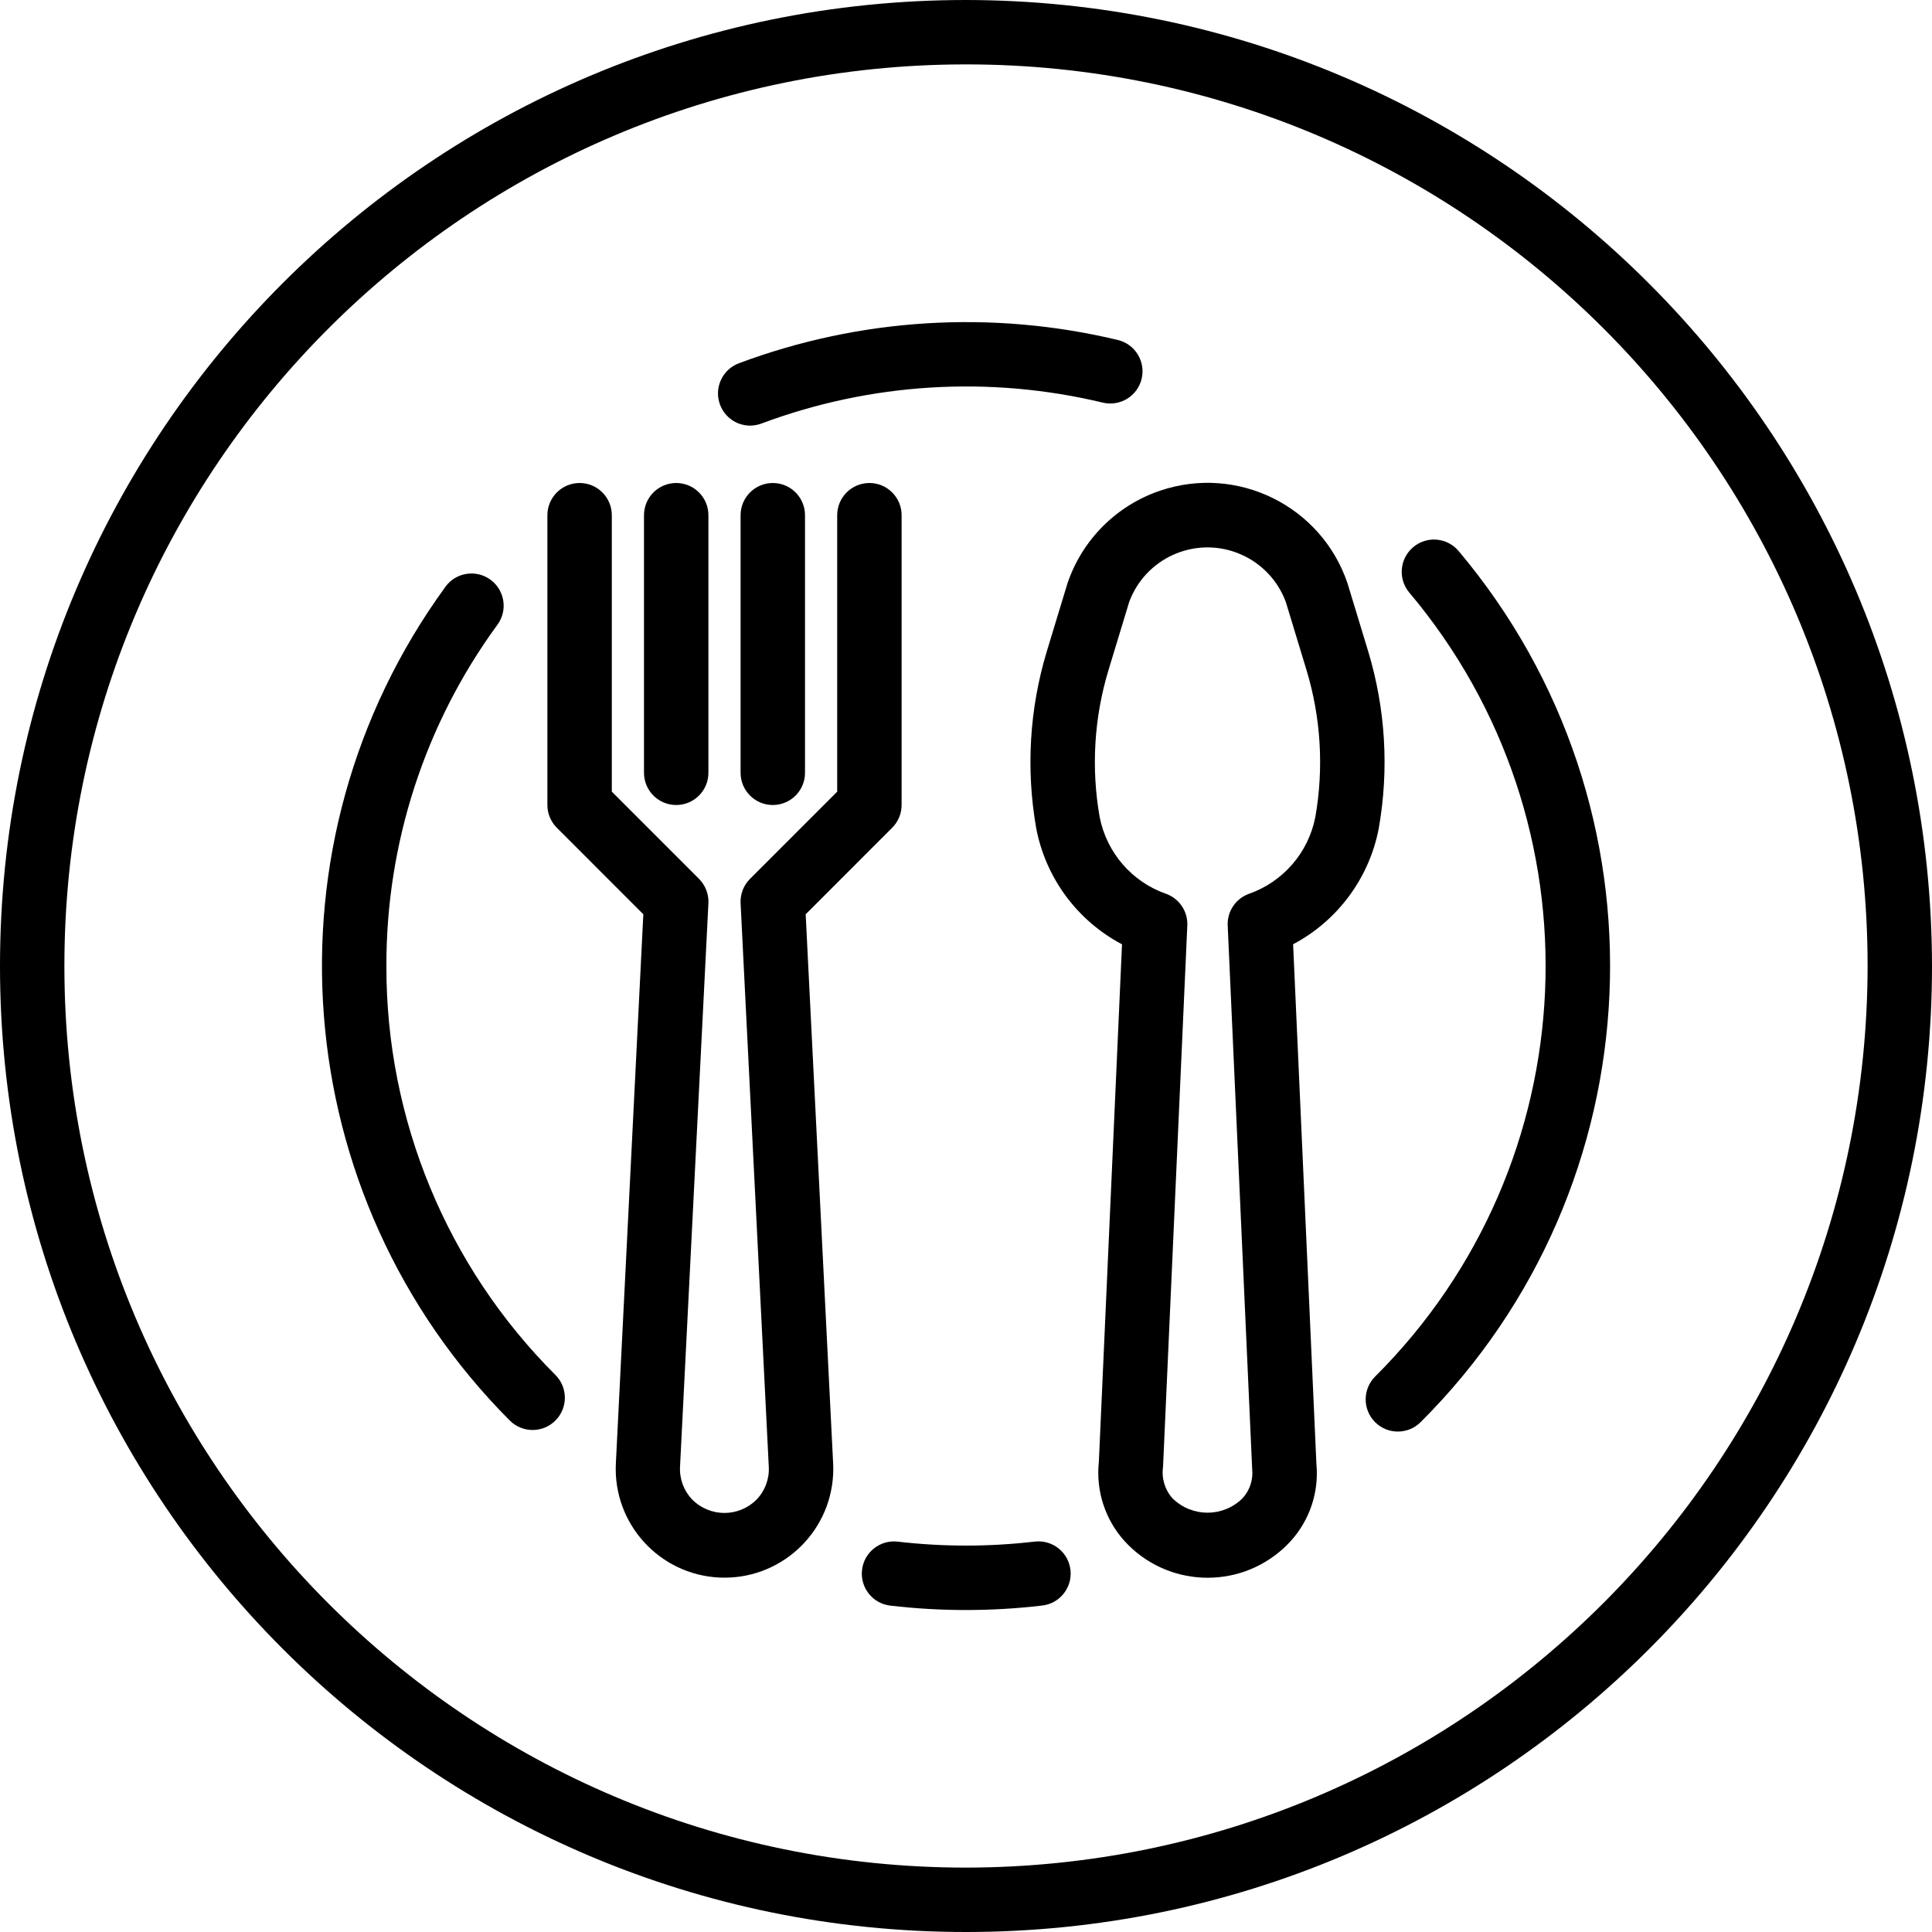
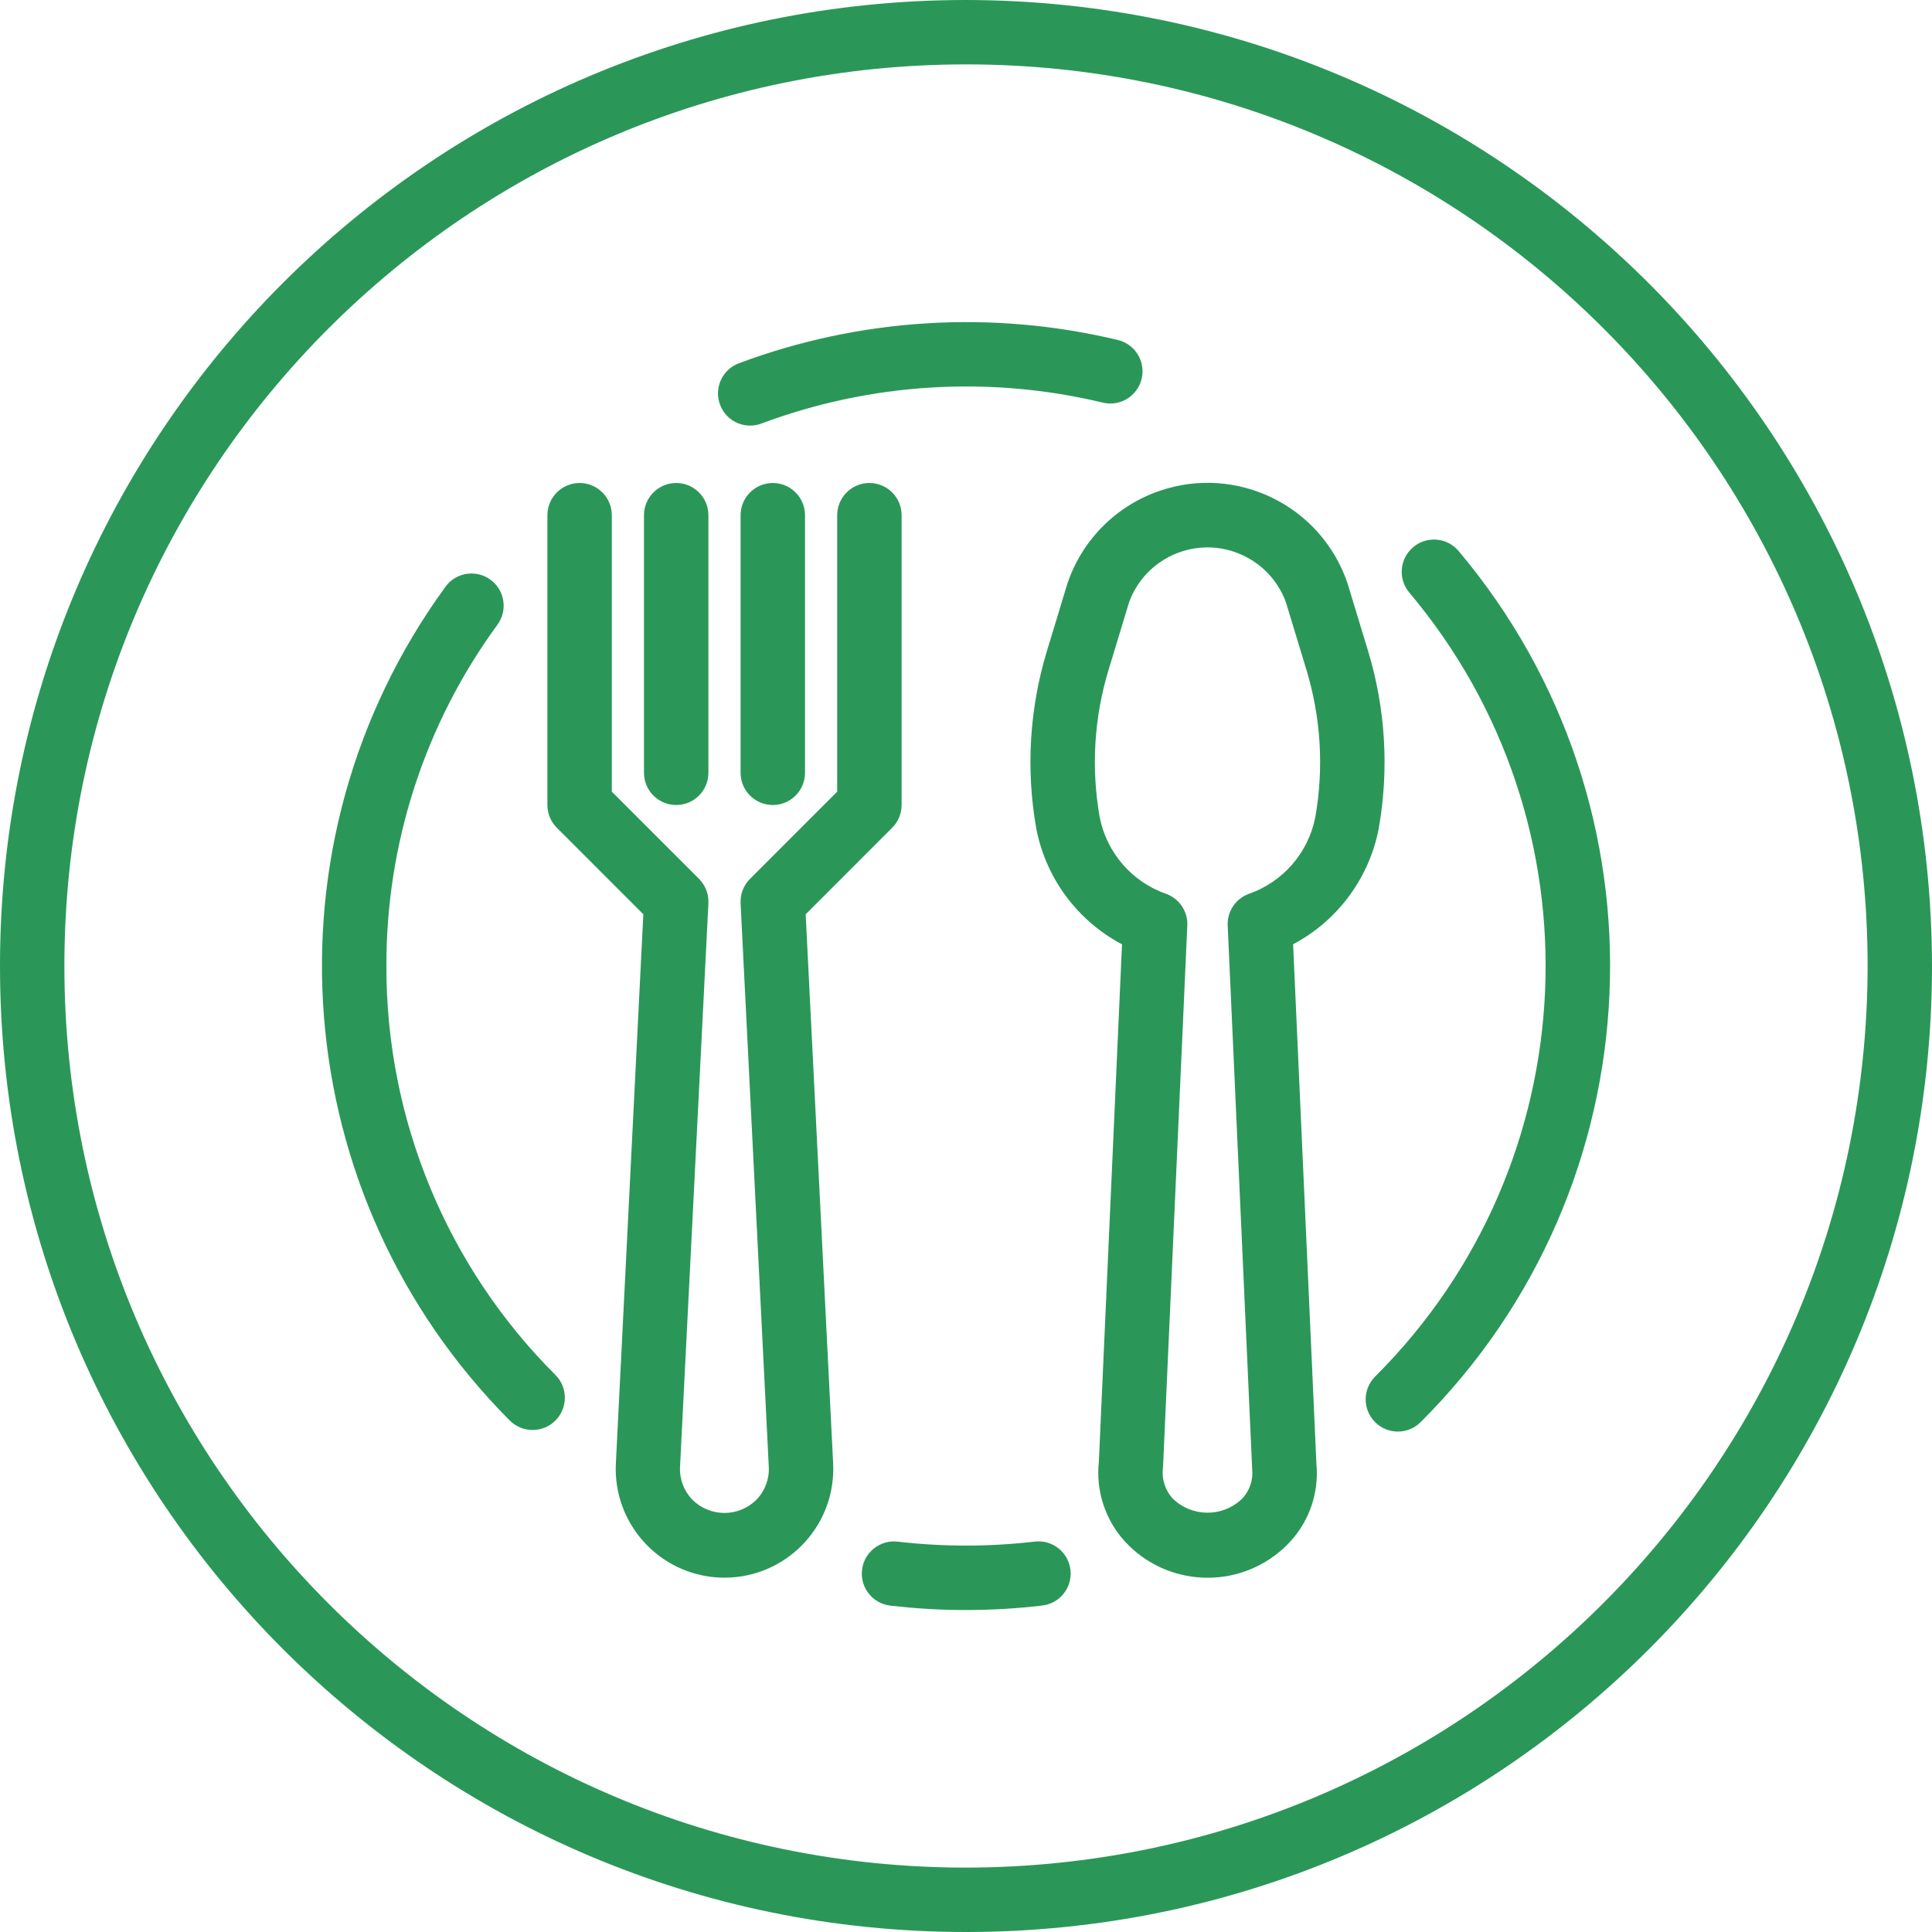
- <svg xmlns="http://www.w3.org/2000/svg">
+ <svg xmlns="http://www.w3.org/2000/svg" fill="rgb(42, 151, 88)">
  <path d="M45.321 21.57L44.636 19.316C43.766 16.756 40.985 15.386 38.425      16.256C36.985 16.745 35.854 17.876 35.364 19.316L34.679 21.57C34.103      23.471 33.982 25.481 34.326 27.437C34.64 29.084 35.686 30.499 37.168      31.282L36.401 48.427C36.298 49.384 36.609 50.339 37.254 51.053C38.643      52.572 41 52.677 42.518 51.289C42.6 51.214 42.679 51.135 42.754      51.053C43.385 50.359 43.695 49.432 43.608 48.498L42.836 31.28C44.316      30.496 45.36 29.082 45.674 27.437C46.018 25.481 45.897 23.471 45.321      21.57ZM43.572 27.066C43.341 28.249 42.498 29.22 41.359 29.614C40.926      29.776 40.648 30.199 40.669 30.66L41.48 48.667C41.517 49.02 41.4      49.372 41.16 49.633C40.517 50.269 39.483 50.269 38.84 49.633C38.588      49.351 38.473 48.971 38.527 48.596L39.331 30.66C39.352 30.199 39.074      29.776 38.641 29.614C37.502 29.22 36.659 28.249 36.428 27.066C36.142      25.442 36.243 23.773 36.721 22.195L37.406 19.94C37.936 18.508 39.527      17.776 40.959 18.306C41.717 18.586 42.314 19.183 42.594 19.94L43.279      22.195C43.757 23.773 43.857 25.442 43.572 27.066Z" />
  <path d="M28.8 16C28.211 16 27.733 16.478 27.733 17.067V26.225L24.846      29.113C24.632 29.325 24.519 29.619 24.533 29.92L25.467 48.587C25.489      48.989 25.343 49.383 25.064 49.674C24.48 50.263 23.529 50.267 22.939      49.683C22.936 49.68 22.933 49.677 22.93 49.674C22.651 49.383 22.505      48.989 22.527 48.587L23.467 29.92C23.482 29.619 23.368 29.326 23.155      29.113L20.267 26.225V17.067C20.267 16.478 19.789 16 19.2 16C18.611      16 18.133 16.478 18.133 17.067V26.667C18.133 26.95 18.246 27.221      18.446 27.421L21.311 30.287L20.401 48.483C20.304 50.471 21.837      52.161 23.825 52.258C25.812 52.354 27.502 50.822 27.599 48.834C27.605      48.717 27.605 48.6 27.599 48.483L26.689 30.287L29.554 27.421C29.754      27.221 29.867 26.95 29.867 26.667V17.067C29.867 16.478 29.389 16 28.8 16Z" />
  <path d="M22.4 16C21.811 16 21.333 16.478 21.333 17.067V25.6C21.333 26.189      21.811 26.667 22.4 26.667C22.989 26.667 23.467 26.189 23.467 25.6V17.067C23.467      16.478 22.989 16 22.4 16Z" />
  <path d="M25.6 16C25.011 16 24.533 16.478 24.533 17.067V25.6C24.533 26.189      25.011 26.667 25.6 26.667C26.189 26.667 26.667 26.189 26.667 25.6V17.067C26.667      16.478 26.189 16 25.6 16Z" />
  <path d="M32 0C14.327 0 0 14.327 0 32C0 49.673 14.327 64 32 64C49.673 64 64 49.673      64 32C63.98 14.335 49.665 0.02 32 0ZM32 61.867C15.505 61.867 2.133 48.495      2.133 32C2.133 15.505 15.505 2.133 32 2.133C48.495 2.133 61.867      15.505 61.867 32C61.848 48.487 48.487 61.848 32 61.867Z" />
  <path d="M35.462 52.023C35.405 51.437 34.884 51.008 34.297 51.065C34.283      51.066 34.27 51.068 34.256 51.07L34.26 51.069C32.758 51.243 31.241      51.243 29.74 51.069C29.154 51 28.624 51.419 28.556 52.004C28.487      52.59 28.906 53.12 29.491 53.188C31.157 53.383 32.839 53.383      34.505 53.188C35.091 53.131 35.52 52.609 35.462 52.023Z" />
  <path d="M48.32 18.255C47.941 17.803 47.269 17.744 46.817 18.123C46.816      18.124 46.814 18.126 46.813 18.127C46.362 18.507 46.305 19.179 46.685      19.63C53.116 27.265 52.624 38.554 45.553 45.6C45.136 46.016 45.135      46.691 45.55 47.109C45.966 47.526 46.642 47.527 47.059 47.111C54.917      39.283 55.465 26.739 48.32 18.255Z" />
  <path d="M24.851 14.099C24.851 14.099 24.85 14.099 24.849 14.099C24.849      14.099 24.848 14.099 24.847 14.099H24.851Z" />
  <path d="M37.032 11.263C32.863 10.264 28.491 10.532 24.476 12.034C23.924      12.242 23.645 12.857 23.853 13.408C24.009 13.824 24.406 14.099 24.85      14.099C24.978 14.098 25.104 14.075 25.224 14.03C28.839 12.678 32.776      12.436 36.53 13.337C37.103 13.475 37.679 13.123 37.818 12.55C37.956      11.978 37.604 11.401 37.032 11.263Z" />
  <path d="M18.399 45.547C14.803 41.957 12.788 37.081 12.8 32C12.79      27.941 14.075 23.984 16.47 20.706C16.824 20.235 16.73 19.567      16.259 19.212C15.788 18.858 15.119 18.953 14.765 19.424C14.759      19.433 14.753 19.441 14.747 19.45C8.58 27.928 9.487 39.631      16.887 47.057C17.305 47.474 17.981 47.475 18.398 47.058C18.816      46.641 18.816 45.964 18.399 45.547Z" />
</svg>
